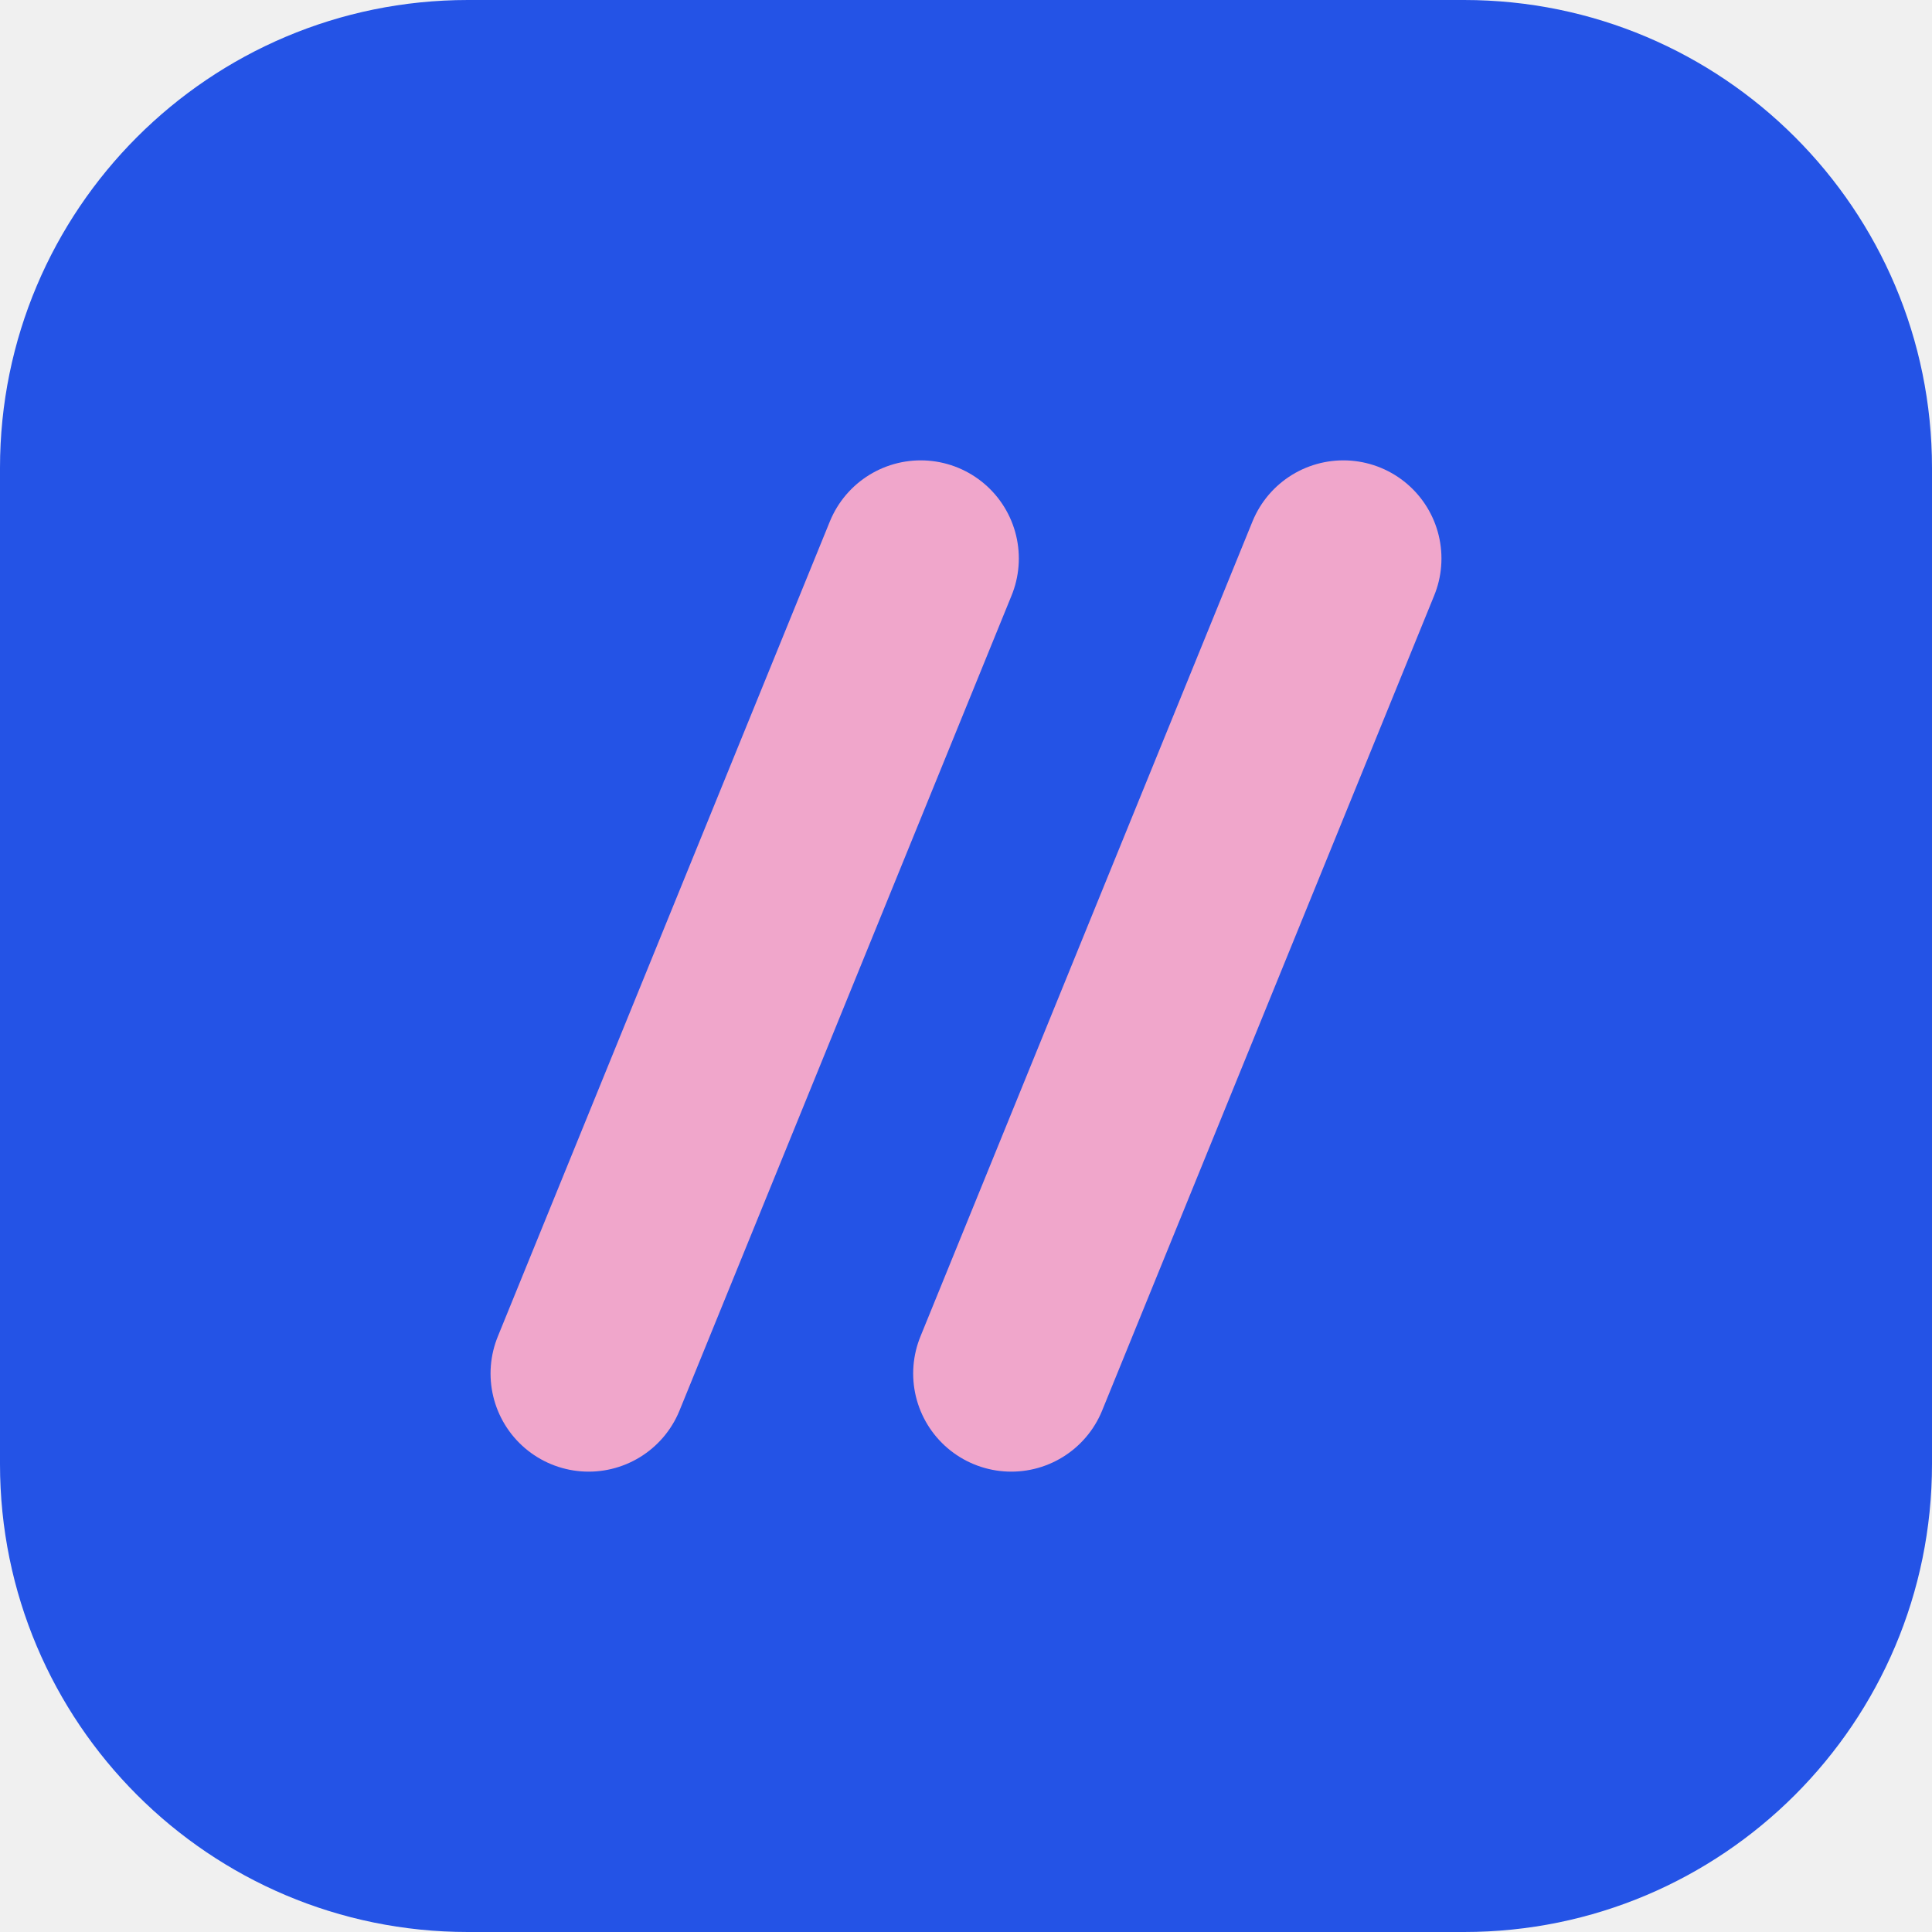
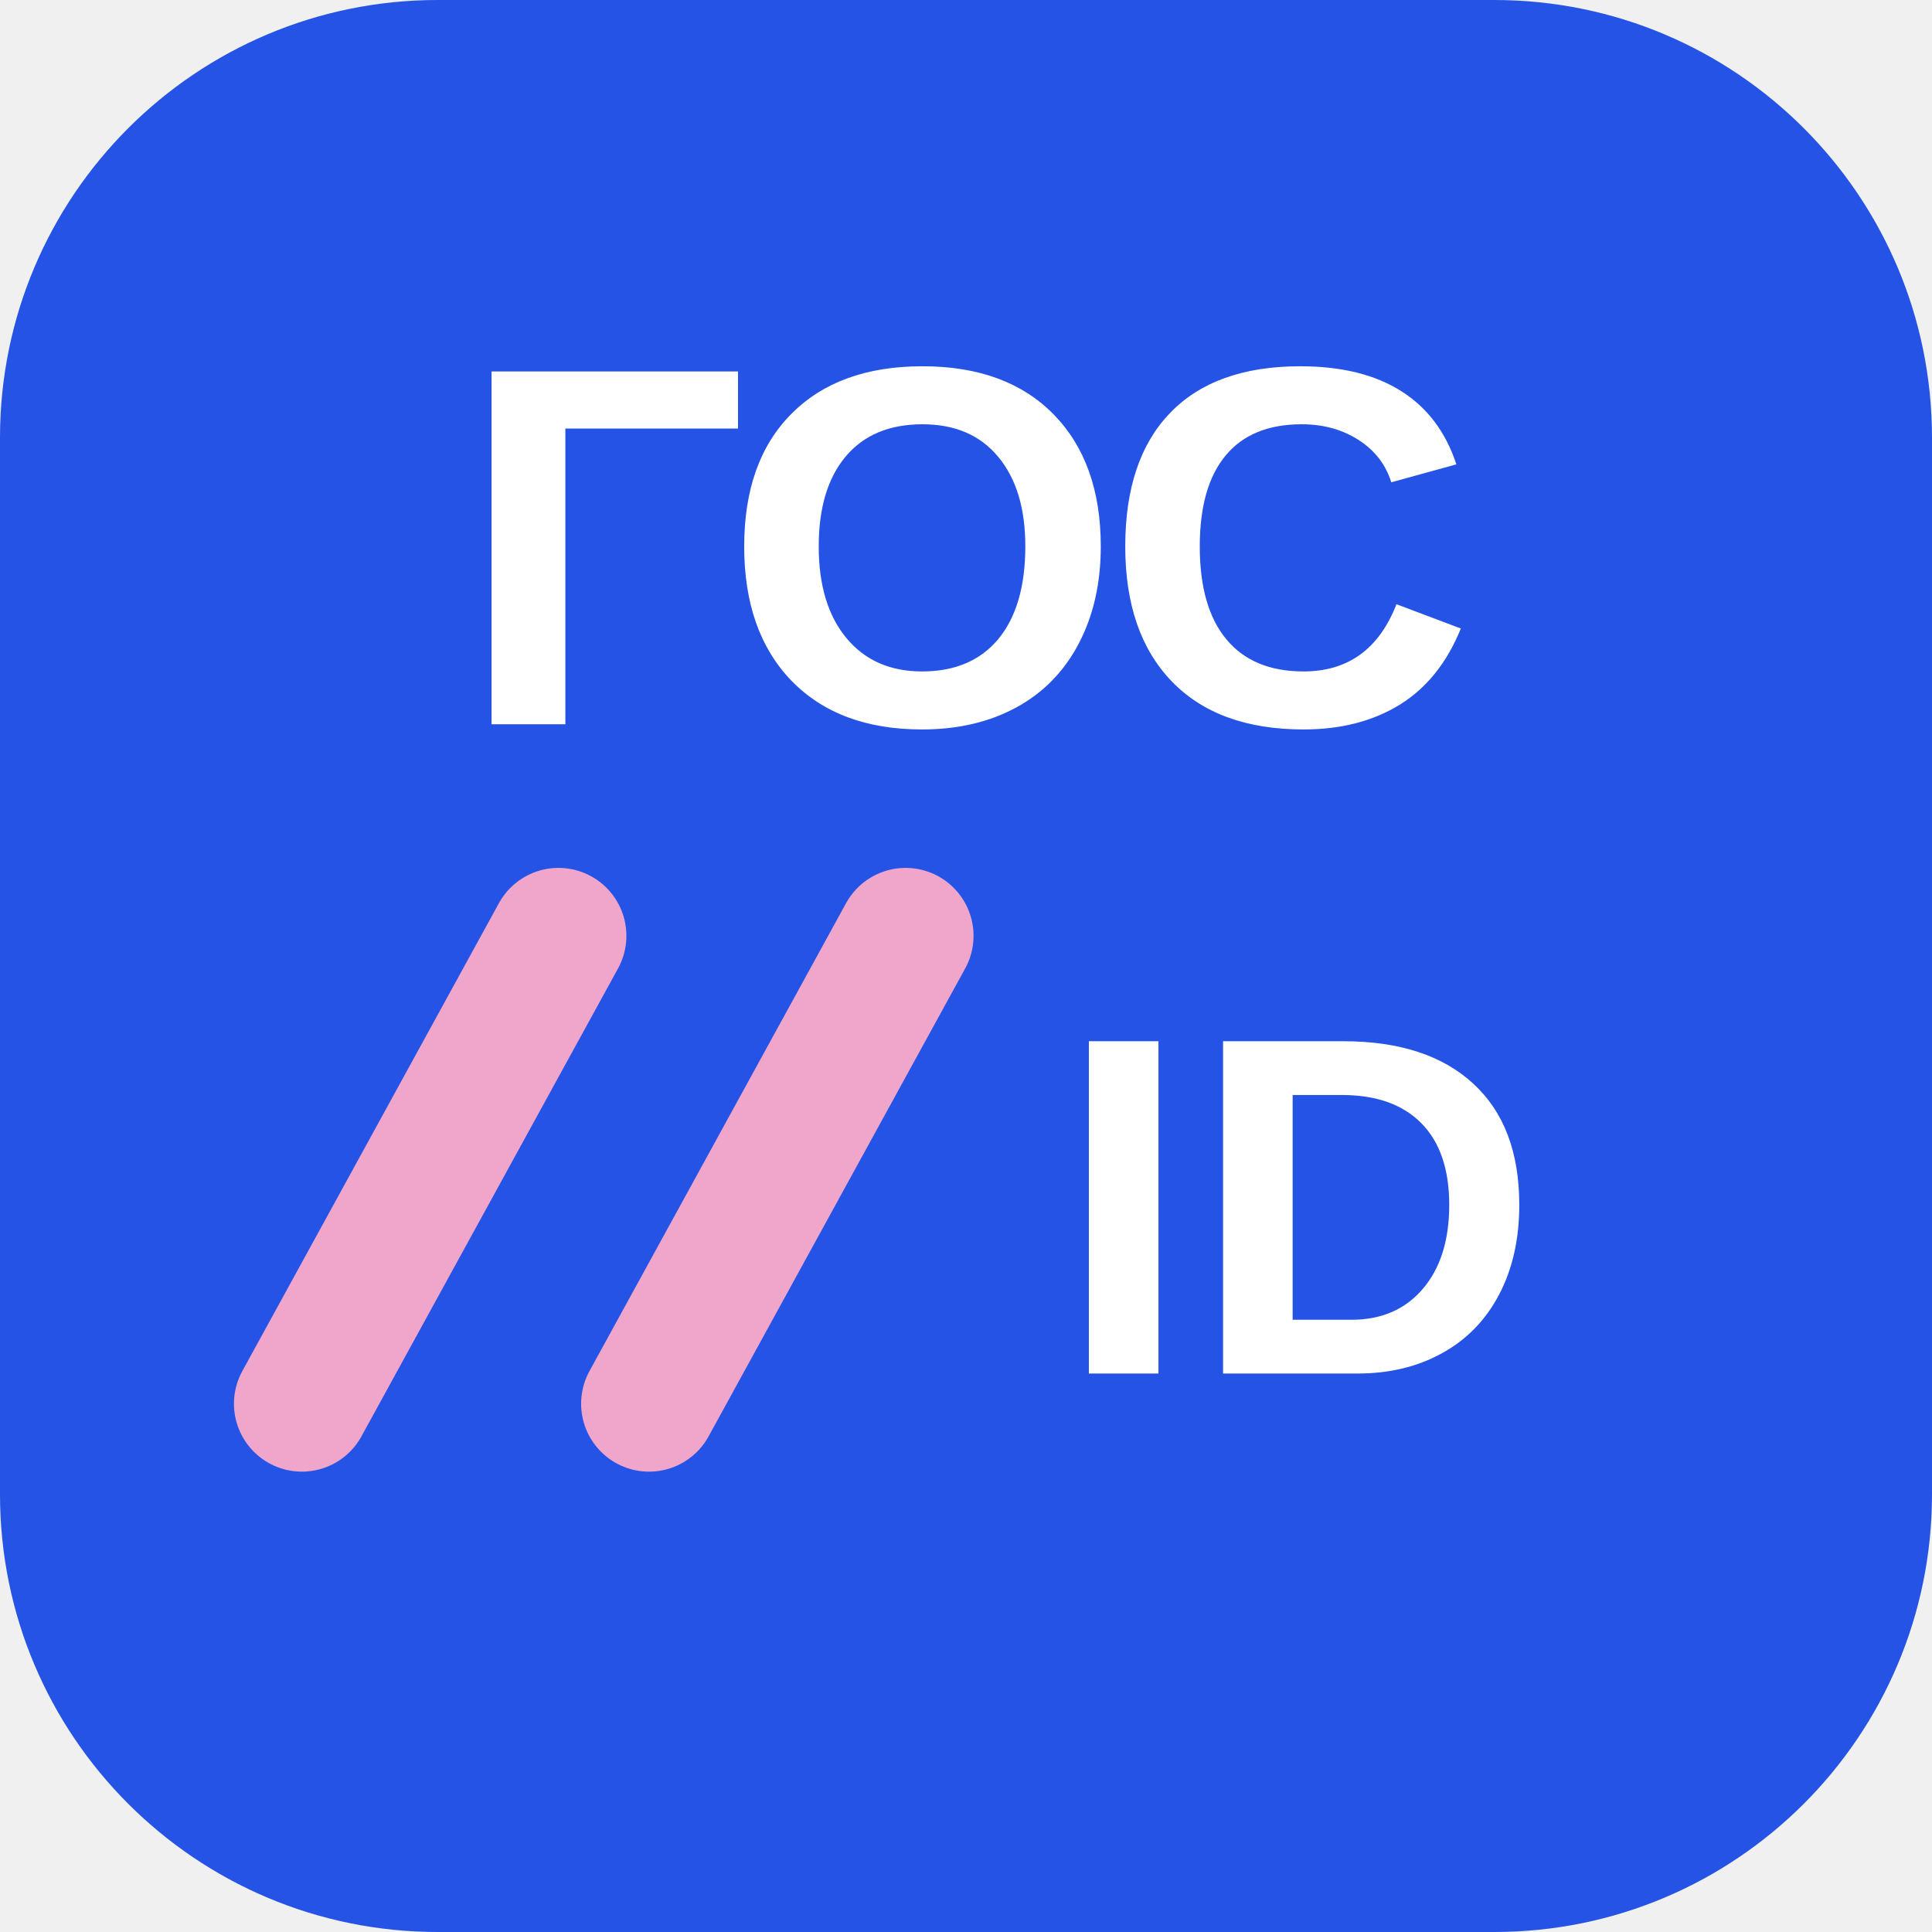
- <svg xmlns="http://www.w3.org/2000/svg" width="128" height="128" viewBox="0 0 128 128" role="img" aria-label="GOS//SIMS">
-   <rect width="128" height="128" rx="31" fill="#2453e6" />
-   <path d="M39 91 61 37M67 91 89 37" fill="none" stroke="#f0a6cb" stroke-width="13" stroke-linecap="round" />
+ <svg xmlns="http://www.w3.org/2000/svg" width="128" height="128" viewBox="0 0 128 128" role="img" aria-label="ГОС.ID">
+   <rect width="128" height="128" rx="29" fill="#2453e6" />
+   <text x="64" y="48" text-anchor="middle" fill="#ffffff" font-family="Arial, sans-serif" font-weight="900" font-size="34" letter-spacing="-1.2">ГОС</text>
+   <path d="M20 93 37 62M43 93 60 62" fill="none" stroke="#f0a6cb" stroke-width="9" stroke-linecap="round" />
+   <text x="86" y="91" text-anchor="middle" fill="#ffffff" font-family="Arial, sans-serif" font-weight="900" font-size="32">ID</text>
</svg>
